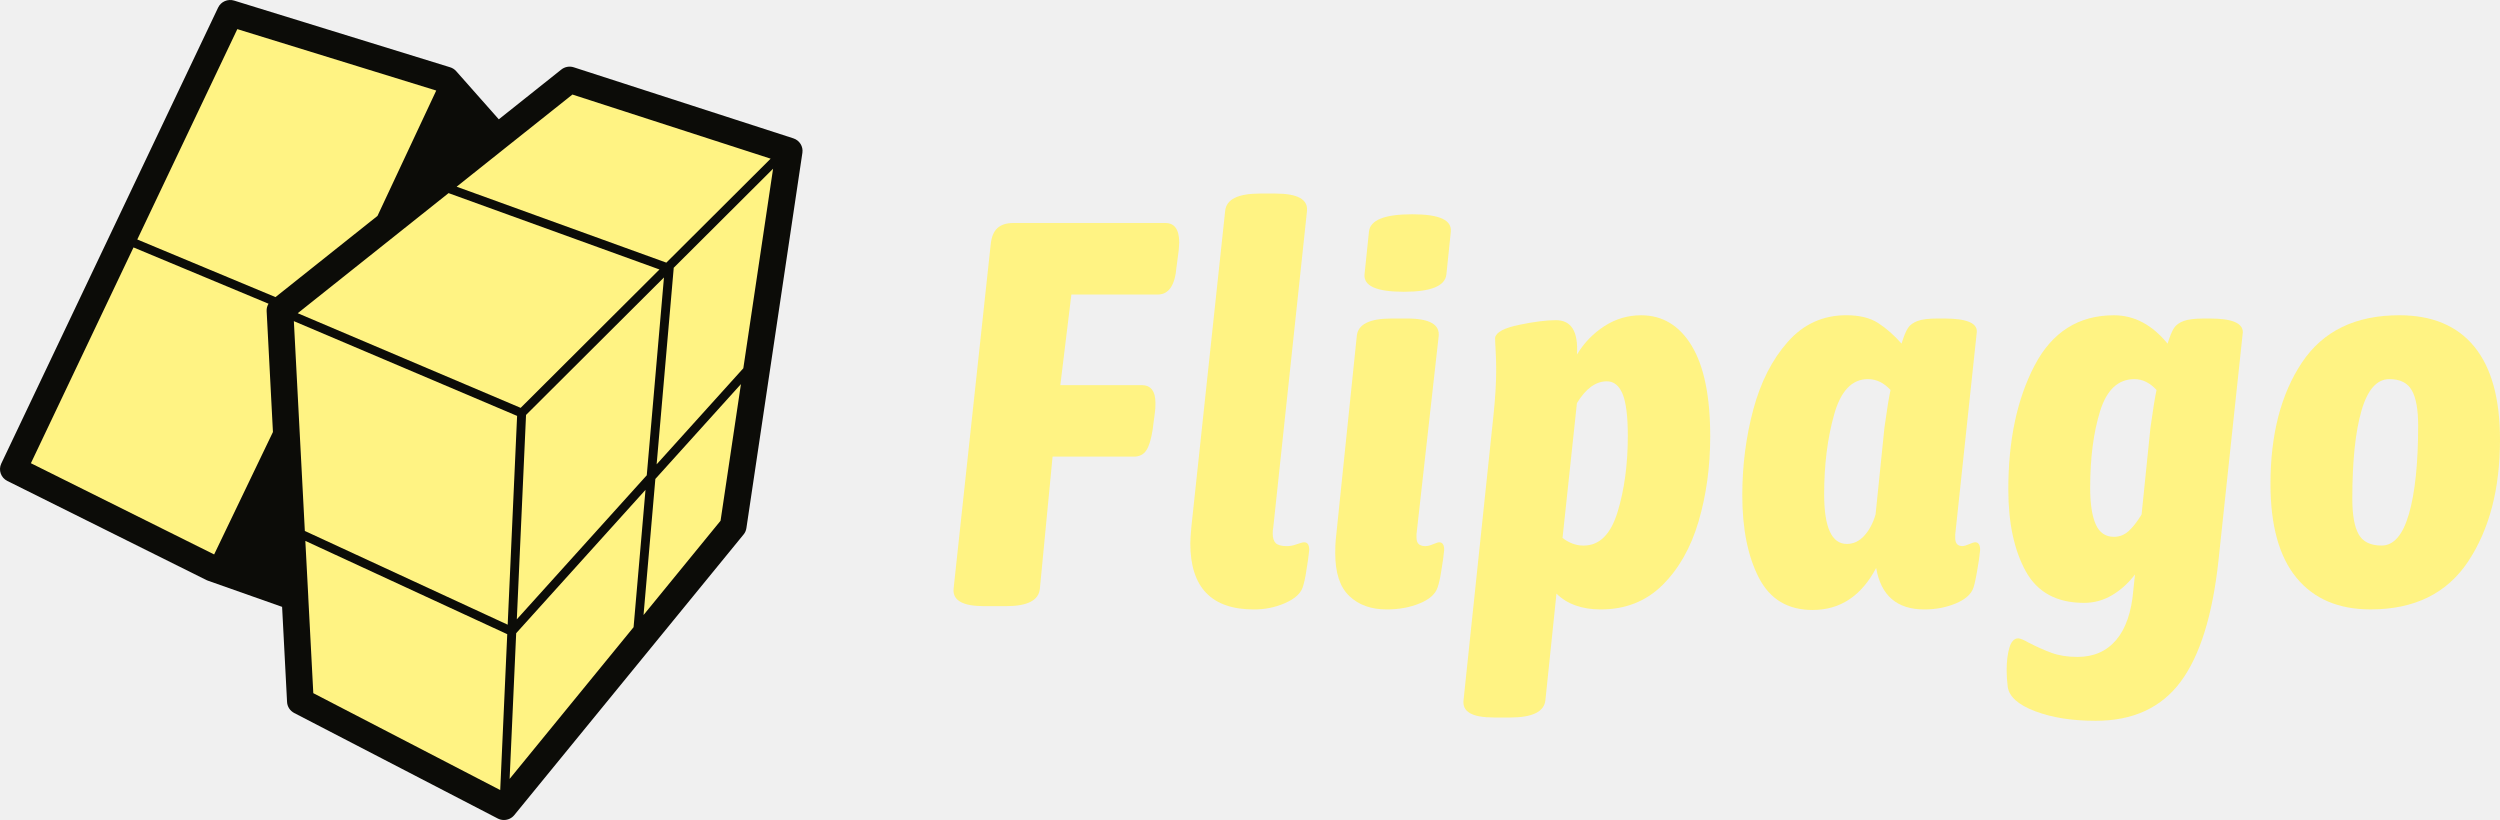
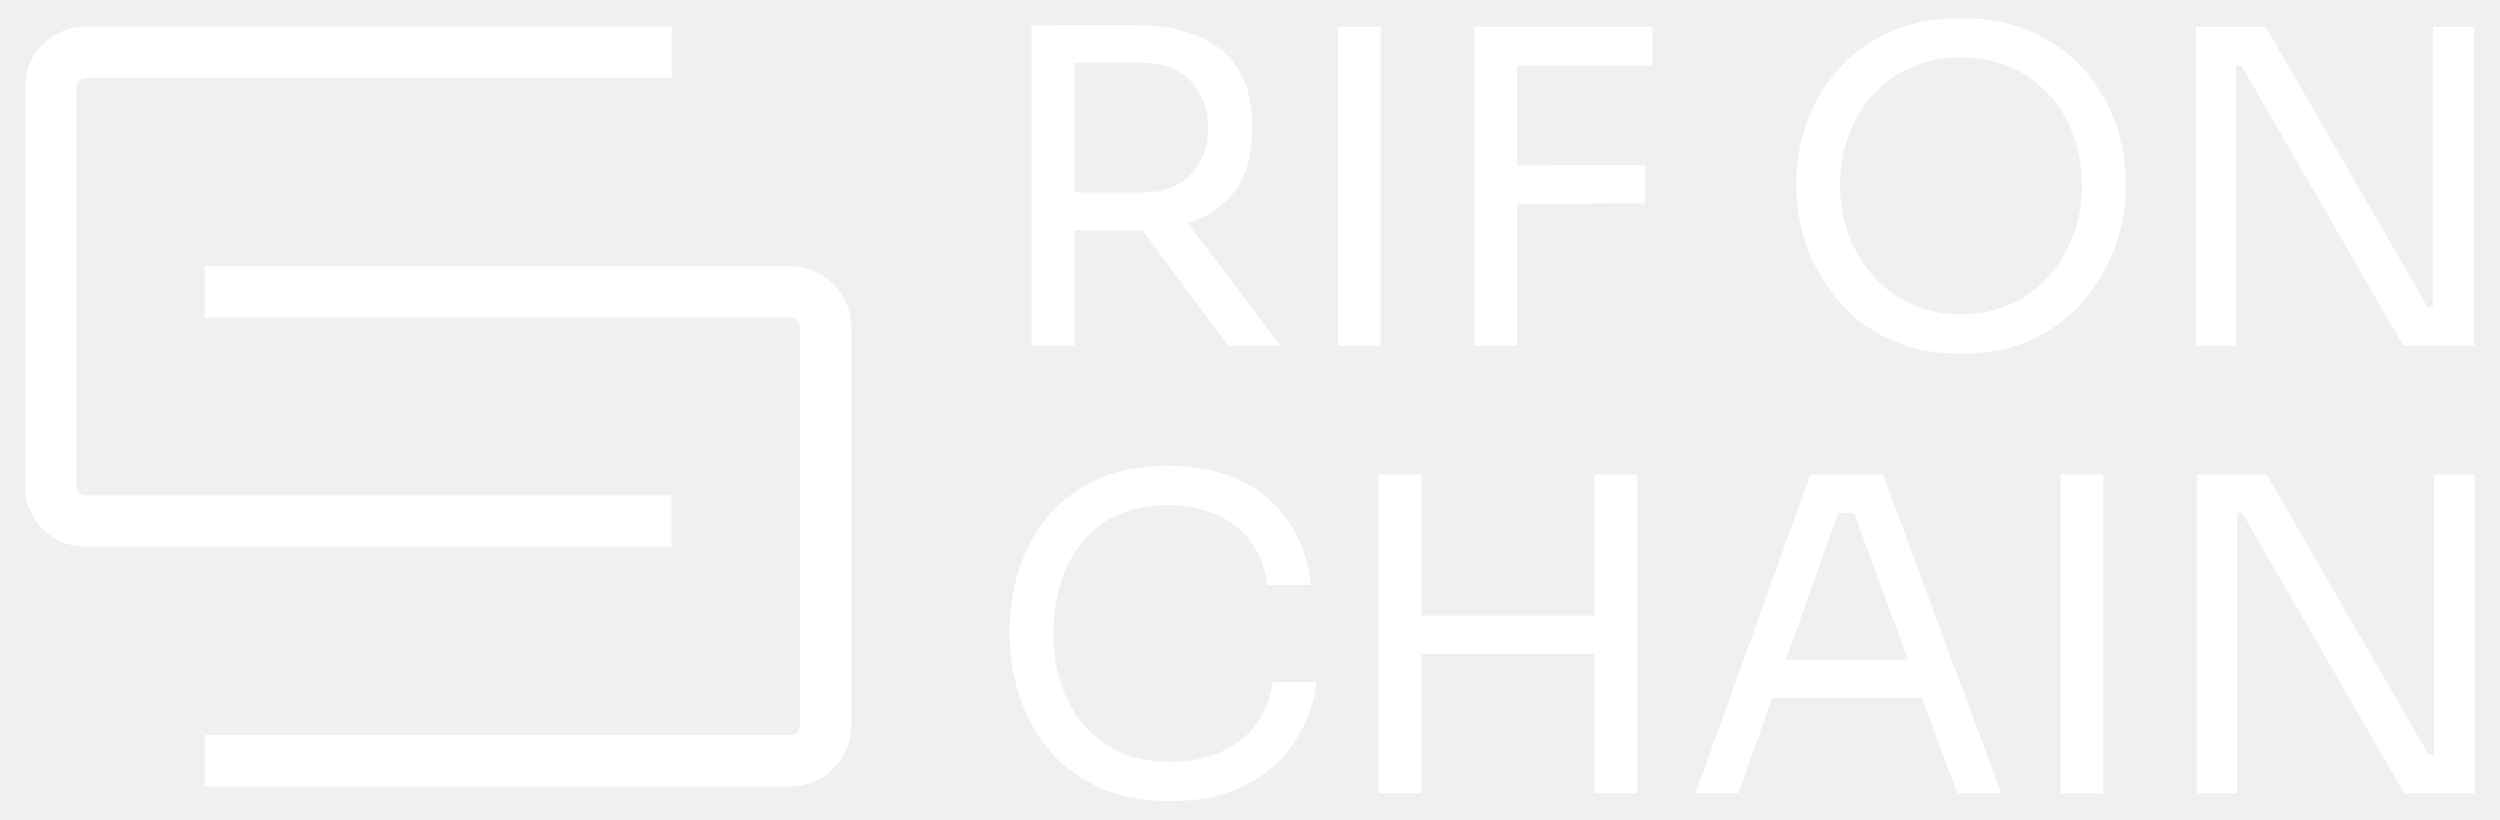
- <svg xmlns="http://www.w3.org/2000/svg" width="125px" height="41px" viewBox="0 0 125 41" version="1.1">
-   <g id="⭐️Symbols" stroke="none" stroke-width="1" fill="none" fill-rule="evenodd">
-     <g id="Component/Brand/d" transform="translate(-34, -20)" fill-rule="nonzero">
-       <g id="LogoFlipago" transform="translate(34, 20)">
-         <g id="Group" transform="translate(47.67569, 9.67764)" fill="#FFF383">
-           <path d="M0.004,19.757 L1.857,2.565 C1.893,2.182 2.004,1.905 2.189,1.733 C2.373,1.56 2.641,1.473 2.991,1.473 L10.595,1.473 C11.056,1.473 11.286,1.801 11.286,2.455 L11.259,2.838 L11.148,3.684 C11.074,4.594 10.76,5.049 10.208,5.049 L5.893,5.049 L5.341,9.578 L9.406,9.578 C9.867,9.578 10.097,9.879 10.097,10.479 C10.097,10.679 10.087,10.834 10.069,10.943 L9.959,11.789 C9.885,12.28 9.779,12.631 9.64,12.839 C9.502,13.049 9.294,13.154 9.018,13.154 L4.953,13.154 L4.318,19.757 C4.262,20.34 3.7,20.63 2.631,20.63 L1.525,20.63 C0.455,20.63 -0.051,20.34 0.004,19.757 L0.004,19.757 Z" id="Vector" />
-           <path d="M11.84,17.492 C11.84,17.328 11.858,17.046 11.895,16.646 L13.582,0.873 C13.637,0.291 14.218,0 15.324,0 L16.098,0 C17.204,0 17.729,0.292 17.674,0.873 L15.987,16.701 C15.969,16.774 15.96,16.873 15.96,17.001 C15.96,17.22 16.01,17.379 16.112,17.479 C16.213,17.58 16.403,17.629 16.678,17.629 C16.826,17.629 16.987,17.598 17.163,17.534 C17.338,17.47 17.462,17.438 17.537,17.438 C17.703,17.438 17.786,17.566 17.786,17.821 L17.73,18.285 C17.712,18.394 17.679,18.604 17.633,18.912 C17.587,19.222 17.527,19.485 17.454,19.703 C17.343,20.013 17.048,20.272 16.569,20.481 C16.089,20.69 15.573,20.795 15.02,20.795 C12.9,20.795 11.84,19.695 11.84,17.493 L11.84,17.492 Z" id="Vector" />
-           <path d="M19.791,20.125 C19.32,19.679 19.086,18.965 19.086,17.983 C19.086,17.692 19.095,17.465 19.113,17.301 L20.164,7.122 C20.22,6.539 20.8,6.248 21.906,6.248 L22.68,6.248 C23.805,6.248 24.33,6.549 24.256,7.149 L23.15,17.027 L23.15,17.219 C23.15,17.492 23.297,17.628 23.593,17.628 C23.704,17.628 23.832,17.597 23.98,17.533 C24.128,17.469 24.23,17.437 24.285,17.437 C24.451,17.437 24.534,17.565 24.534,17.82 L24.479,18.284 C24.46,18.393 24.427,18.603 24.382,18.911 C24.335,19.221 24.275,19.484 24.202,19.702 C24.091,20.03 23.792,20.294 23.303,20.494 C22.815,20.694 22.266,20.794 21.658,20.794 C20.884,20.794 20.261,20.572 19.792,20.126 L19.791,20.125 Z M20.551,4.038 L20.772,1.909 C20.828,1.327 21.546,1.036 22.93,1.036 C24.313,1.036 24.921,1.328 24.865,1.909 L24.644,4.038 C24.588,4.62 23.879,4.911 22.514,4.911 C21.15,4.911 20.496,4.62 20.551,4.038 L20.551,4.038 Z" id="Vector" />
-           <path d="M36.909,7.613 C37.527,8.633 37.835,10.142 37.835,12.143 C37.835,13.653 37.641,15.068 37.255,16.387 C36.867,17.706 36.263,18.77 35.444,19.58 C34.624,20.389 33.595,20.794 32.36,20.794 C31.42,20.794 30.682,20.531 30.148,20.003 L29.595,25.325 C29.54,25.907 28.949,26.198 27.825,26.198 L27.051,26.198 C26.48,26.198 26.069,26.125 25.82,25.979 C25.571,25.834 25.465,25.615 25.502,25.325 L26.996,11.107 C27.088,10.234 27.134,9.47 27.134,8.814 C27.134,8.486 27.124,8.168 27.107,7.859 C27.088,7.55 27.079,7.331 27.079,7.205 C27.134,6.931 27.536,6.718 28.282,6.564 C29.028,6.409 29.641,6.331 30.121,6.331 C30.895,6.331 31.245,6.904 31.172,8.05 C31.522,7.468 31.979,6.996 32.541,6.631 C33.104,6.267 33.717,6.086 34.38,6.086 C35.449,6.086 36.292,6.595 36.911,7.613 L36.909,7.613 Z M33.203,15.923 C33.545,14.804 33.715,13.535 33.715,12.117 C33.715,11.134 33.627,10.434 33.452,10.015 C33.277,9.597 33.014,9.388 32.664,9.388 C32.111,9.388 31.613,9.752 31.17,10.48 L30.451,17.22 C30.783,17.474 31.133,17.602 31.502,17.602 C32.295,17.602 32.861,17.043 33.202,15.924 L33.203,15.923 Z" id="Vector" />
-           <path d="M40.268,19.211 C39.716,18.138 39.439,16.764 39.439,15.09 C39.439,13.598 39.623,12.166 39.991,10.792 C40.36,9.418 40.936,8.29 41.72,7.407 C42.503,6.526 43.475,6.084 44.637,6.084 C45.3,6.084 45.835,6.215 46.241,6.48 C46.646,6.744 47.033,7.085 47.402,7.503 C47.513,7.139 47.619,6.88 47.721,6.726 C47.821,6.571 47.984,6.452 48.205,6.37 C48.426,6.288 48.758,6.248 49.201,6.248 L49.533,6.248 C50.657,6.248 51.202,6.475 51.164,6.929 L50.085,17.054 L50.085,17.218 C50.085,17.491 50.205,17.627 50.445,17.627 C50.518,17.627 50.629,17.596 50.777,17.532 C50.925,17.468 51.027,17.436 51.082,17.436 C51.248,17.436 51.331,17.564 51.331,17.819 L51.276,18.283 C51.165,19.011 51.073,19.484 50.999,19.702 C50.888,20.03 50.594,20.294 50.114,20.494 C49.635,20.694 49.109,20.794 48.538,20.794 C47.174,20.794 46.371,20.103 46.132,18.72 C45.394,20.121 44.335,20.821 42.951,20.821 C41.716,20.821 40.822,20.285 40.269,19.212 L40.268,19.211 Z M45.537,17.109 C45.786,16.836 45.975,16.482 46.103,16.045 L46.546,11.706 C46.675,10.778 46.776,10.151 46.851,9.823 C46.518,9.459 46.141,9.278 45.717,9.278 C44.924,9.278 44.361,9.869 44.03,11.051 C43.698,12.234 43.532,13.561 43.532,15.035 C43.532,16.691 43.909,17.519 44.666,17.519 C44.998,17.519 45.288,17.383 45.537,17.109 Z" id="Vector" />
-           <path d="M64.466,6.931 L63.249,18.339 C62.953,21.086 62.323,23.109 61.355,24.411 C60.387,25.711 58.972,26.362 57.11,26.362 C55.929,26.362 54.92,26.203 54.081,25.884 C53.242,25.565 52.786,25.161 52.712,24.669 C52.675,24.377 52.657,24.105 52.657,23.851 C52.657,23.396 52.702,23.014 52.795,22.704 C52.887,22.395 53.035,22.24 53.238,22.24 C53.33,22.24 53.505,22.312 53.763,22.458 C54.151,22.658 54.528,22.827 54.897,22.963 C55.266,23.099 55.699,23.168 56.197,23.168 C57.008,23.168 57.653,22.886 58.133,22.322 C58.612,21.758 58.898,20.93 58.99,19.838 L59.073,19.047 C58.741,19.484 58.358,19.829 57.925,20.084 C57.492,20.339 57.027,20.466 56.528,20.466 C55.164,20.466 54.191,19.939 53.611,18.884 C53.031,17.829 52.74,16.465 52.74,14.791 C52.74,12.334 53.178,10.27 54.054,8.596 C54.93,6.922 56.253,6.086 58.022,6.086 C59.036,6.086 59.93,6.559 60.704,7.505 C60.815,7.141 60.921,6.882 61.023,6.727 C61.124,6.573 61.286,6.454 61.507,6.372 C61.729,6.29 62.06,6.249 62.503,6.249 L62.835,6.249 C63.922,6.249 64.466,6.477 64.466,6.931 L64.466,6.931 Z M60.152,9.824 C59.82,9.46 59.451,9.279 59.045,9.279 C58.234,9.279 57.662,9.81 57.331,10.875 C56.999,11.939 56.833,13.217 56.833,14.709 C56.833,15.51 56.925,16.118 57.11,16.537 C57.294,16.955 57.598,17.164 58.022,17.164 C58.299,17.164 58.543,17.068 58.755,16.877 C58.966,16.686 59.184,16.409 59.404,16.045 L59.847,11.706 C59.976,10.778 60.078,10.151 60.152,9.823 L60.152,9.824 Z" id="Vector" />
-           <path d="M67.148,19.211 C66.281,18.156 65.848,16.591 65.848,14.517 C65.848,12.043 66.373,10.019 67.424,8.445 C68.475,6.872 70.097,6.085 72.291,6.085 C73.932,6.085 75.181,6.607 76.038,7.653 C76.895,8.7 77.324,10.25 77.324,12.306 C77.324,14.762 76.794,16.79 75.735,18.391 C74.674,19.992 73.047,20.793 70.854,20.793 C69.25,20.793 68.014,20.265 67.148,19.211 L67.148,19.211 Z M72.776,16.004 C73.08,14.94 73.232,13.471 73.232,11.597 C73.232,10.797 73.126,10.209 72.914,9.837 C72.701,9.464 72.329,9.278 71.794,9.278 C71.167,9.278 70.701,9.805 70.397,10.86 C70.092,11.916 69.94,13.38 69.94,15.254 C69.94,16.072 70.046,16.668 70.259,17.041 C70.47,17.414 70.853,17.6 71.406,17.6 C72.014,17.6 72.471,17.068 72.776,16.004 L72.776,16.004 Z" id="Vector" />
-         </g>
-         <path d="M11.509,0.658 L21.9,3.864 L24.84,6.885 L28.485,3.99 L39.237,7.542 L36.661,26.31 L25.373,40.125 L15.019,35.066 L14.753,29.394 L10.216,28.213 L0.666,23.254 L11.509,0.658 Z" id="Vector" fill="#FFF383" />
-         <path d="M39.668,6.917 L28.692,3.366 C28.478,3.295 28.241,3.338 28.065,3.478 L24.94,5.966 L22.809,3.558 C22.728,3.466 22.623,3.399 22.505,3.363 L11.708,0.03 C11.39,-0.068 11.047,0.081 10.906,0.378 L0.063,23.18 C-0.09,23.502 0.044,23.887 0.366,24.047 L10.32,29.002 C10.345,29.014 10.37,29.025 10.396,29.034 L14.105,30.343 L14.353,35.1 C14.366,35.332 14.5,35.541 14.709,35.649 L24.886,40.924 C24.984,40.976 25.091,41 25.195,41 C25.392,41 25.585,40.914 25.714,40.755 L37.18,26.723 C37.255,26.632 37.303,26.522 37.32,26.406 L40.12,7.638 C40.167,7.322 39.976,7.017 39.668,6.917 L39.668,6.917 Z M25.251,7.408 L25.299,7.37 L28.621,4.727 L38.532,7.934 L33.317,13.132 L22.832,9.335 L25.251,7.408 L25.251,7.408 Z M32.973,13.474 L26.033,20.393 L14.886,15.661 L22.428,9.656 L32.973,13.474 Z M33.198,13.873 L32.338,23.764 L25.841,30.966 L26.302,20.747 L33.198,13.873 L33.198,13.873 Z M11.866,1.456 L21.812,4.527 L18.874,10.796 L18.873,10.796 L13.775,14.855 L6.864,11.974 L11.866,1.456 L11.866,1.456 Z M1.545,23.161 L6.675,12.371 L13.426,15.186 C13.358,15.296 13.325,15.425 13.332,15.556 L13.647,21.6 L10.707,27.722 L1.545,23.161 L1.545,23.161 Z M25.011,39.503 L15.665,34.658 L15.413,29.848 L15.413,29.821 L15.267,27.045 L25.362,31.709 L25.011,39.503 L25.011,39.503 Z M15.242,26.548 L14.693,16.057 L25.855,20.795 L25.384,31.235 L15.242,26.548 L15.242,26.548 Z M25.481,38.945 L25.809,31.66 L32.275,24.493 L31.679,31.36 L25.481,38.945 Z M36.028,26.037 L32.177,30.751 L32.768,23.947 L37.047,19.205 L36.028,26.037 L36.028,26.037 Z M37.165,18.415 L32.832,23.217 L33.683,13.436 C33.684,13.421 33.684,13.406 33.683,13.392 L38.654,8.436 L37.166,18.415 L37.165,18.415 Z" id="Vector" fill="#0C0C08" />
-       </g>
-     </g>
-   </g>
+ <svg xmlns="http://www.w3.org/2000/svg" id="Layer_1" viewBox="0 0 477.29 156.43">
+   <defs>
+     <style>.cls-1{fill:#fff;stroke-width:0px;}</style>
+   </defs>
+   <path class="cls-1" d="m196.93,66V4.82h8.17v61.18h-8.17Zm5.08-22.01v-7.25h16.34c2.55,0,4.75-.53,6.58-1.58,1.83-1.06,3.25-2.51,4.25-4.38,1-1.86,1.5-3.99,1.5-6.38s-.5-4.51-1.5-6.38c-1-1.86-2.42-3.33-4.25-4.42-1.84-1.08-4.03-1.62-6.58-1.62h-16.34v-7.17h14.84c4.45,0,8.34.67,11.67,2,3.34,1.33,5.92,3.39,7.75,6.17,1.83,2.78,2.75,6.36,2.75,10.75v1.33c0,4.39-.93,7.98-2.79,10.75-1.86,2.78-4.45,4.83-7.75,6.17-3.31,1.33-7.18,2-11.63,2h-14.84Zm32.51,22.01l-20.17-27.09h9.59l20.51,27.09h-9.92Z" />
+   <path class="cls-1" d="m255.45,66V5.15h8.17v60.85h-8.17Z" />
+   <path class="cls-1" d="m281.45,66V5.15h8.17v60.85h-8.17Zm6.5-53.51v-7.34h27.51v7.34h-27.51Zm0,26.42v-7.34l26.09-.08v7.34l-26.09.08Z" />
+   <path class="cls-1" d="m374.39,67.5c-5.45,0-10.14-.97-14.09-2.92-3.95-1.94-7.2-4.5-9.75-7.67-2.56-3.17-4.46-6.56-5.71-10.17-1.25-3.61-1.88-7.09-1.88-10.42v-1.83c0-3.61.64-7.25,1.92-10.92,1.28-3.67,3.22-7.02,5.83-10.04,2.61-3.03,5.88-5.46,9.8-7.29,3.92-1.83,8.54-2.75,13.88-2.75s9.96.92,13.88,2.75c3.92,1.83,7.18,4.26,9.8,7.29,2.61,3.03,4.56,6.38,5.83,10.04,1.28,3.67,1.92,7.31,1.92,10.92v1.83c0,3.33-.63,6.81-1.88,10.42-1.25,3.61-3.15,7-5.71,10.17-2.56,3.17-5.81,5.72-9.75,7.67-3.94,1.94-8.64,2.92-14.09,2.92Zm0-7.5c3.56,0,6.76-.67,9.63-2s5.29-3.15,7.29-5.46,3.53-4.92,4.58-7.84c1.06-2.92,1.58-5.99,1.58-9.21,0-3.39-.53-6.56-1.58-9.5-1.06-2.94-2.58-5.54-4.58-7.79s-4.43-4.01-7.29-5.29c-2.86-1.28-6.07-1.92-9.63-1.92s-6.77.64-9.63,1.92c-2.86,1.28-5.29,3.04-7.29,5.29s-3.53,4.85-4.58,7.79c-1.06,2.95-1.58,6.11-1.58,9.5s.53,6.29,1.58,9.21c1.05,2.92,2.58,5.53,4.58,7.84s4.43,4.13,7.29,5.46c2.86,1.33,6.07,2,9.63,2Z" />
+   <path class="cls-1" d="m419.23,66V5.15h13.34l30.92,53.51h2.67l-1.67,1.5V5.15h7.84v60.85h-13.5l-30.92-53.51h-2.67l1.67-1.5v55.01h-7.67Z" />
+   <path class="cls-1" d="m223.36,152.94c-5.56,0-10.3-.97-14.21-2.92-3.92-1.94-7.07-4.47-9.46-7.59-2.39-3.11-4.14-6.49-5.25-10.13-1.11-3.64-1.67-7.15-1.67-10.54v-1.83c0-3.67.57-7.34,1.71-11,1.14-3.67,2.9-7,5.29-10,2.39-3,5.5-5.42,9.33-7.25,3.84-1.83,8.42-2.75,13.75-2.75s10.11.95,14,2.83c3.89,1.89,6.97,4.53,9.25,7.92,2.28,3.39,3.67,7.39,4.17,12h-8.33c-.45-3.44-1.56-6.29-3.34-8.54-1.78-2.25-4.01-3.93-6.71-5.04-2.7-1.11-5.71-1.67-9.04-1.67-3.61,0-6.78.63-9.5,1.88s-4.99,3-6.79,5.25c-1.81,2.25-3.17,4.85-4.08,7.79-.92,2.95-1.37,6.14-1.37,9.59s.46,6.39,1.37,9.34c.92,2.95,2.3,5.56,4.17,7.84,1.86,2.28,4.18,4.07,6.96,5.38,2.78,1.31,6.03,1.96,9.75,1.96,5.22,0,9.61-1.3,13.17-3.92,3.56-2.61,5.72-6.39,6.5-11.34h8.34c-.56,4.17-1.96,7.98-4.21,11.42-2.25,3.45-5.36,6.2-9.33,8.25-3.97,2.05-8.8,3.08-14.46,3.08Z" />
+   <path class="cls-1" d="m263.2,151.44v-60.85h8.17v60.85h-8.17Zm6.5-26.59v-7.34h36.34v7.34h-36.34Zm34.67,26.59v-60.85h8.17v60.85h-8.17Z" />
+   <path class="cls-1" d="m323.71,151.44l21.92-60.85h13.84l22.59,60.85h-8.42l-20.42-55.51,4,2h-9.83l4.25-2-19.75,55.51h-8.17Zm13.09-18.17l2.75-7.34h26.26l2.75,7.34h-31.76Z" />
+   <path class="cls-1" d="m393.4,151.44v-60.85h8.17v60.85h-8.17Z" />
+   <path class="cls-1" d="m419.4,151.44v-60.85h13.34l30.92,53.51h2.67l-1.67,1.5v-55.01h7.84v60.85h-13.5l-30.92-53.51h-2.67l1.67-1.5v55.01h-7.67Z" />
+   <path class="cls-1" d="m128.22,104.36H16.28c-6.34,0-11.49-5.16-11.49-11.49V16.61c0-6.37,5.18-11.55,11.55-11.55h111.88v9.8H16.34c-.97,0-1.75.79-1.75,1.75v76.26c0,.93.76,1.69,1.69,1.69h111.93v9.8Z" />
+   <path class="cls-1" d="m150.93,150.11H39.1v-9.8h111.83c.99,0,1.79-.8,1.79-1.79V62.5c0-1.04-.85-1.88-1.88-1.88H39.1v-9.8h111.74c6.45,0,11.69,5.24,11.69,11.69v76.02c0,6.39-5.2,11.6-11.6,11.6Z" />
</svg>
